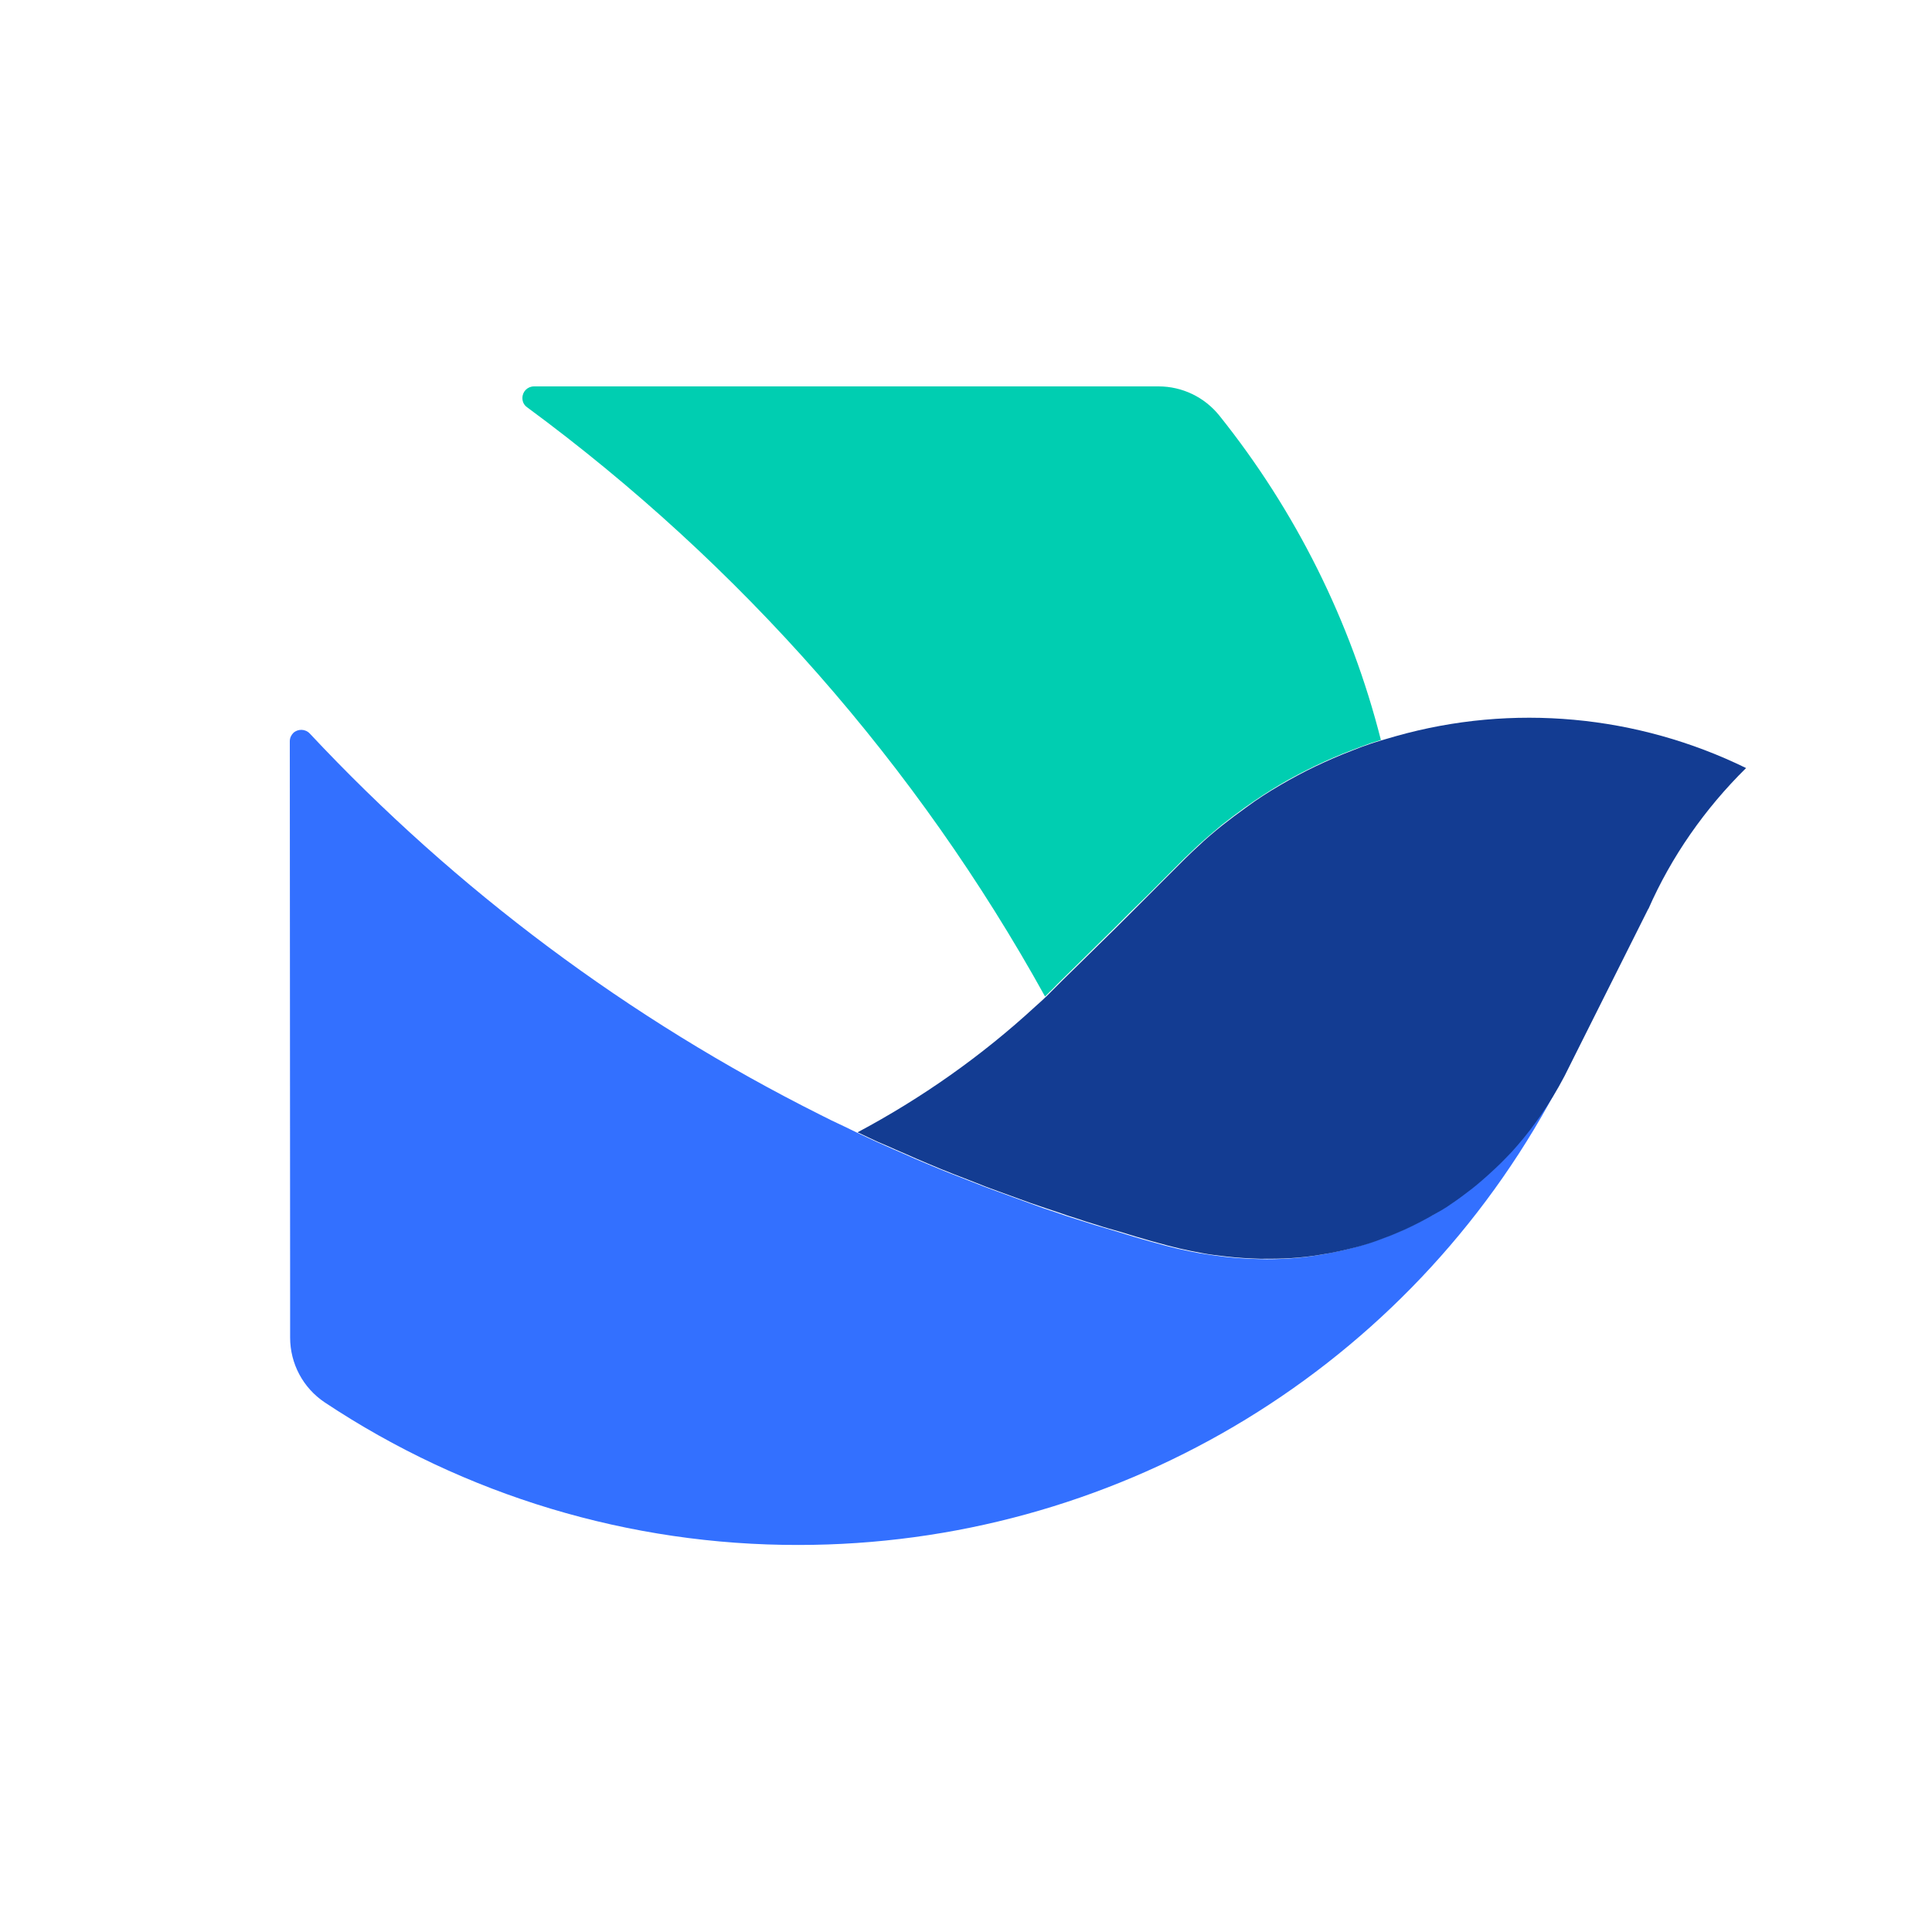
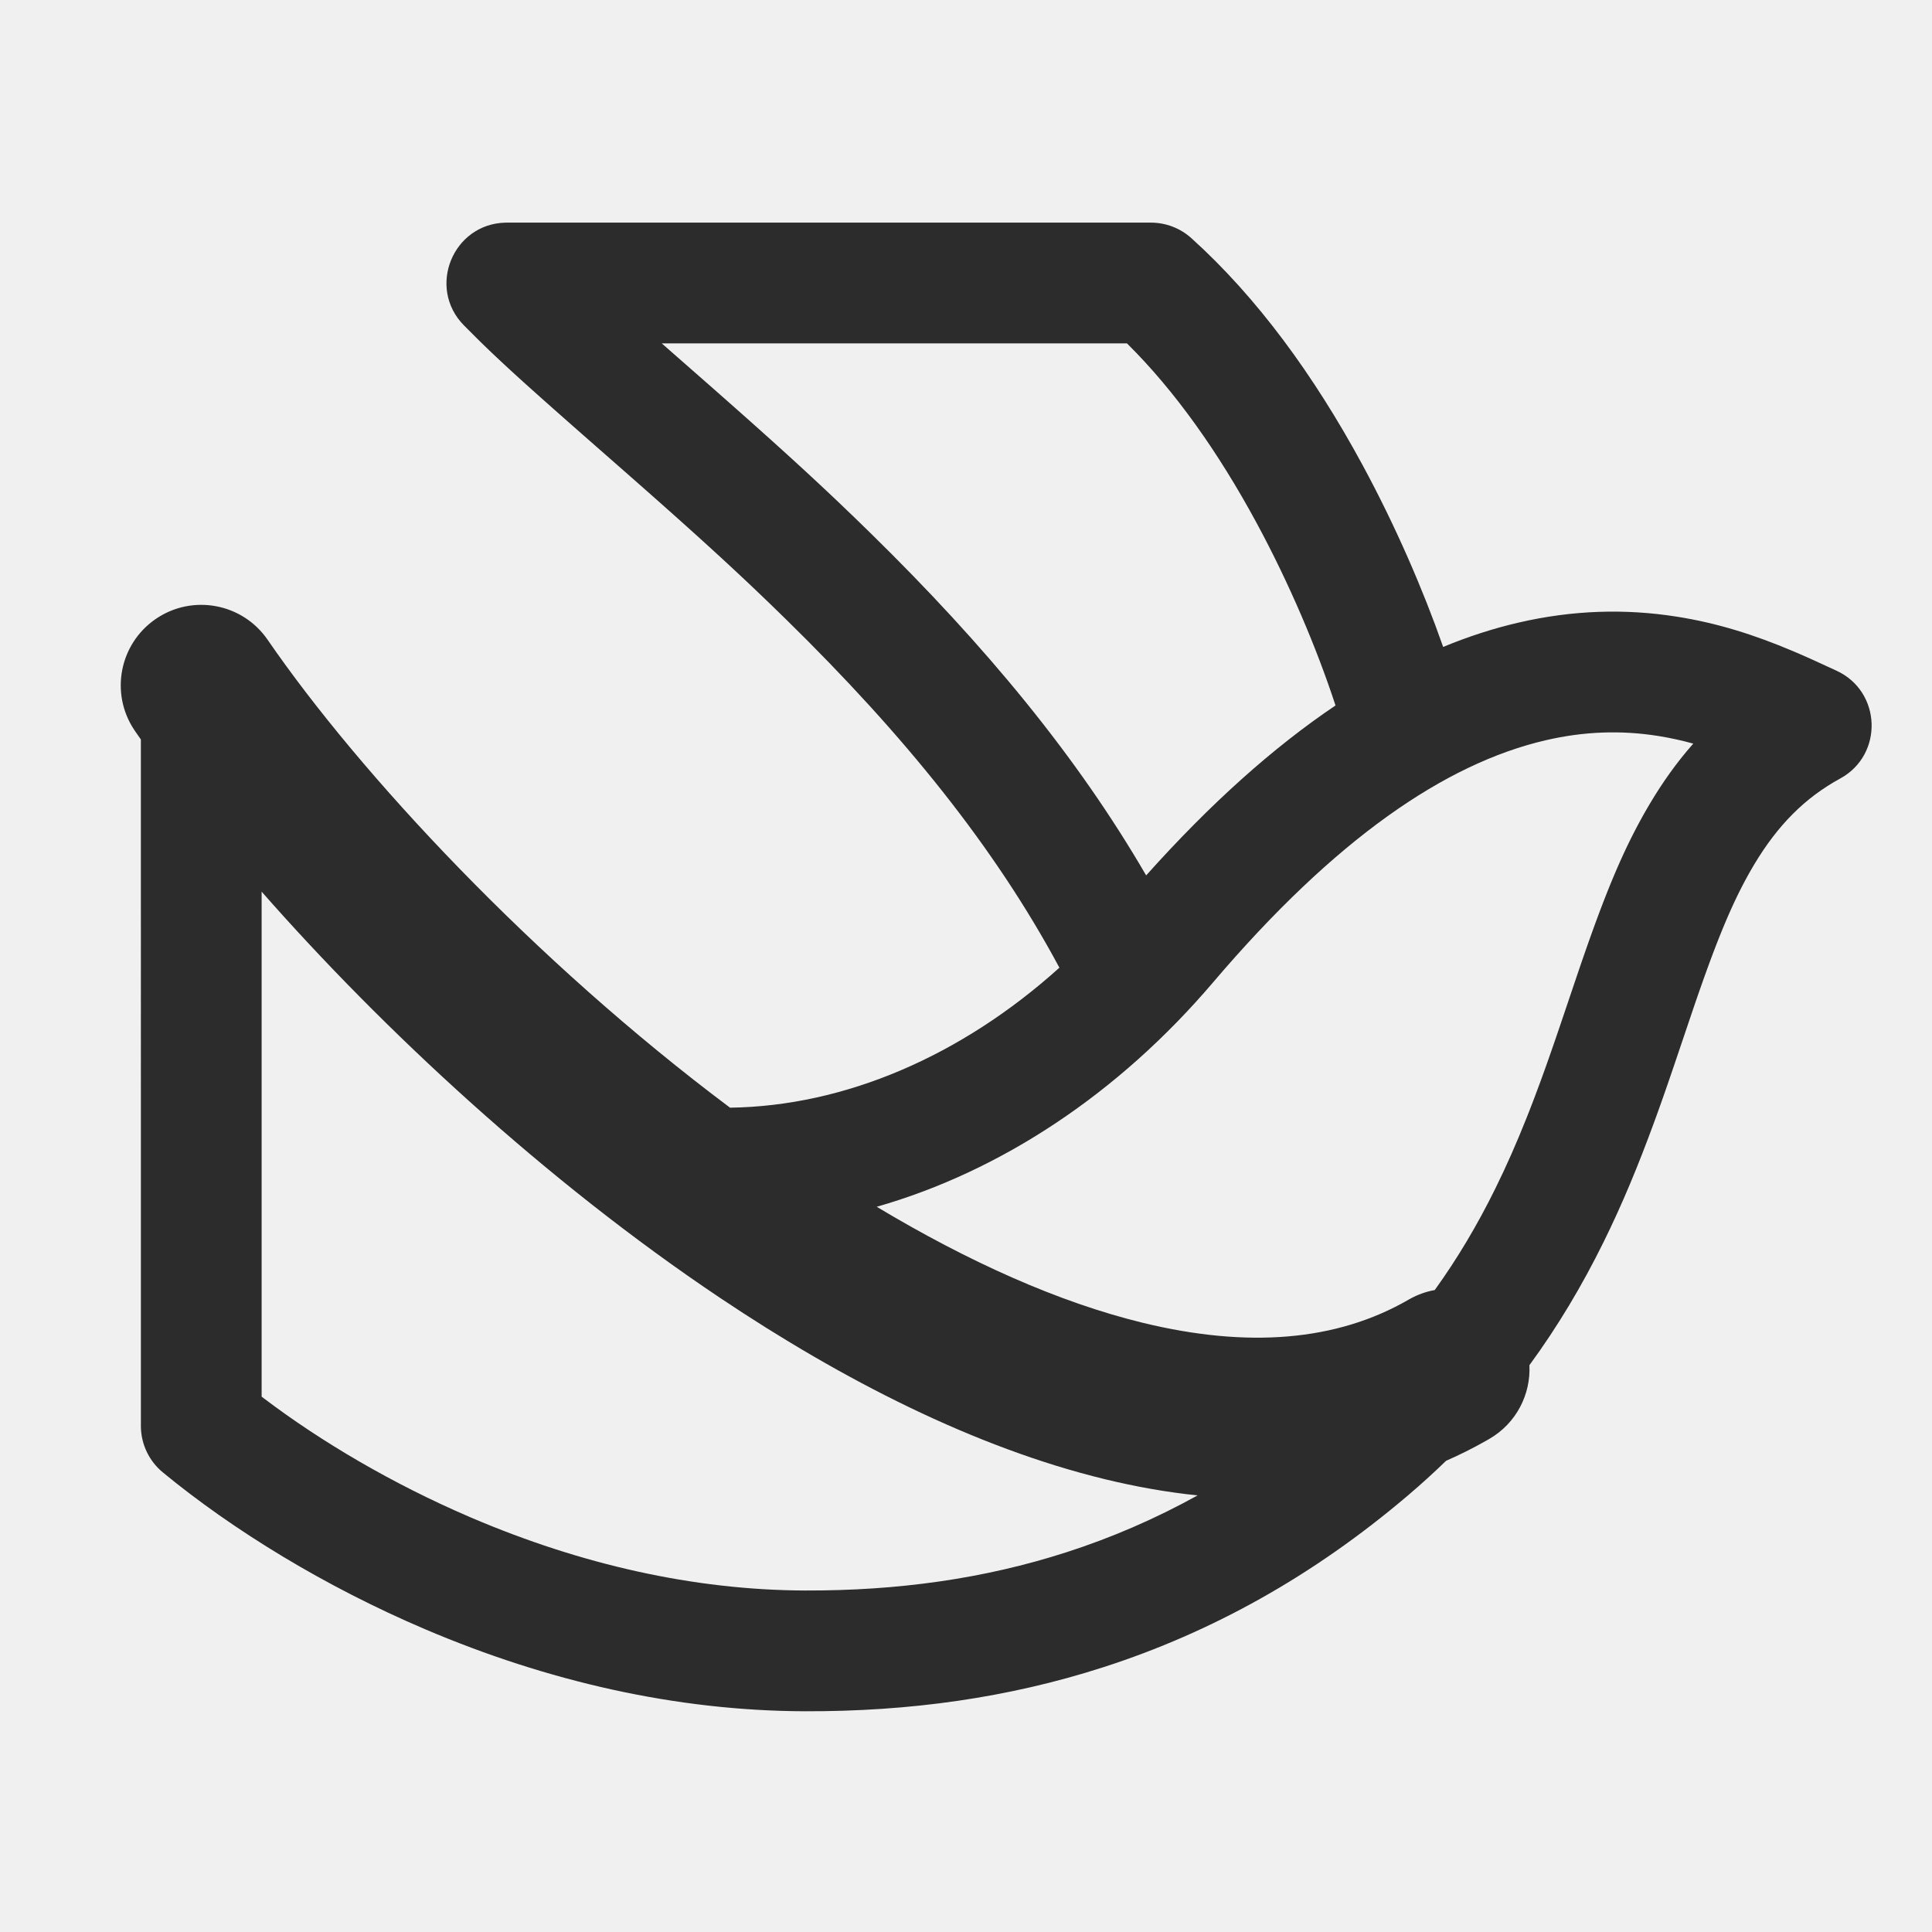
- <svg xmlns="http://www.w3.org/2000/svg" width="48" height="48" viewBox="0 0 48 48" fill="none">
-   <rect width="48" height="48" fill="white" />
-   <path d="M25.996 24.726L26.084 24.637C26.148 24.581 26.204 24.517 26.26 24.461L26.381 24.341L26.749 23.98L27.254 23.483L27.687 23.058L28.088 22.657L28.513 22.241L28.897 21.856L29.434 21.319C29.539 21.223 29.643 21.119 29.747 21.022C29.939 20.846 30.148 20.67 30.348 20.501C30.541 20.349 30.733 20.205 30.933 20.06C31.214 19.86 31.494 19.676 31.791 19.499C32.088 19.323 32.384 19.171 32.681 19.026C32.969 18.89 33.258 18.762 33.554 18.65C33.723 18.586 33.891 18.521 34.051 18.465L34.308 18.385C33.562 15.443 32.192 12.694 30.292 10.322C29.923 9.865 29.37 9.6 28.785 9.6H13.267C13.107 9.6 12.979 9.728 12.979 9.889C12.979 9.985 13.019 10.065 13.099 10.121C18.397 14.025 22.782 19.01 25.964 24.758L25.996 24.726Z" fill="#00CEB1" />
-   <path d="M19.841 38.384C27.584 38.384 34.718 34.192 38.477 27.427C38.605 27.195 38.725 26.962 38.846 26.73C38.661 27.074 38.461 27.411 38.236 27.74C38.156 27.852 38.076 27.964 37.996 28.068C37.892 28.204 37.779 28.333 37.675 28.461C37.587 28.565 37.499 28.661 37.403 28.758C37.218 28.95 37.018 29.134 36.818 29.311C36.705 29.407 36.593 29.503 36.473 29.591C36.337 29.695 36.192 29.8 36.056 29.896C35.968 29.96 35.872 30.016 35.783 30.072C35.695 30.128 35.591 30.192 35.487 30.241C35.287 30.353 35.078 30.457 34.87 30.553C34.685 30.633 34.501 30.713 34.317 30.777C34.116 30.85 33.908 30.922 33.7 30.978C33.387 31.066 33.066 31.13 32.738 31.186C32.505 31.226 32.273 31.25 32.032 31.267C31.784 31.282 31.535 31.291 31.279 31.282C30.998 31.274 30.718 31.258 30.437 31.226C30.229 31.202 30.02 31.17 29.812 31.138C29.628 31.106 29.451 31.066 29.267 31.026C29.171 31.002 29.075 30.978 28.978 30.954C28.714 30.882 28.441 30.81 28.177 30.729L27.784 30.609C27.584 30.553 27.391 30.489 27.191 30.433C27.031 30.385 26.87 30.329 26.71 30.28C26.558 30.232 26.405 30.184 26.253 30.128L25.94 30.024L25.564 29.888L25.299 29.792C25.123 29.727 24.947 29.663 24.77 29.599L24.466 29.487L24.057 29.327C23.913 29.271 23.768 29.215 23.624 29.158L23.343 29.046L22.999 28.902L22.734 28.79L22.462 28.669L22.221 28.565L22.005 28.469L21.788 28.373L21.564 28.269L21.275 28.132L20.979 27.988L20.658 27.836L20.386 27.7C15.632 25.319 11.336 22.113 7.697 18.225C7.585 18.105 7.4 18.105 7.288 18.209C7.232 18.265 7.2 18.337 7.2 18.418L7.208 32.116V33.23C7.208 33.88 7.529 34.481 8.066 34.841C11.553 37.158 15.648 38.392 19.841 38.384Z" fill="#3370FF" />
-   <path d="M37.877 27.425L37.869 27.441L37.877 27.425L37.949 27.289C37.925 27.337 37.901 27.377 37.877 27.425Z" fill="#133C92" />
-   <path d="M38.214 26.801L38.23 26.761L38.238 26.745L38.214 26.801Z" fill="#133C92" />
-   <path d="M43.381 19.082C40.68 17.76 37.578 17.471 34.684 18.289C34.564 18.321 34.444 18.361 34.324 18.393L34.067 18.473C33.899 18.529 33.731 18.593 33.57 18.658C33.274 18.77 32.985 18.898 32.697 19.034C32.392 19.179 32.096 19.339 31.807 19.507C31.518 19.676 31.23 19.86 30.949 20.069C30.749 20.213 30.556 20.357 30.364 20.509C30.156 20.678 29.955 20.846 29.763 21.03C29.659 21.127 29.555 21.223 29.45 21.327L28.913 21.864L28.529 22.249L28.112 22.666L27.711 23.066L27.278 23.491L26.773 23.988L26.404 24.349L26.284 24.469C26.228 24.525 26.164 24.589 26.108 24.645L26.02 24.733L25.883 24.862L25.723 25.006C24.392 26.232 22.902 27.282 21.306 28.132L21.595 28.268L21.82 28.373L22.044 28.469L22.26 28.565L22.501 28.669L22.773 28.789L23.038 28.902L23.383 29.046L23.663 29.158C23.807 29.214 23.952 29.27 24.096 29.326L24.505 29.487L24.809 29.599C24.986 29.663 25.162 29.727 25.338 29.791L25.603 29.887L25.98 30.016L26.292 30.12C26.444 30.176 26.597 30.224 26.749 30.272C26.909 30.328 27.07 30.377 27.23 30.425C27.422 30.489 27.623 30.545 27.823 30.601L28.216 30.721C28.48 30.801 28.745 30.873 29.017 30.946C29.114 30.97 29.21 30.994 29.306 31.018C29.49 31.058 29.667 31.098 29.851 31.13C30.059 31.17 30.268 31.194 30.476 31.218C30.757 31.25 31.037 31.266 31.318 31.274C31.574 31.274 31.823 31.274 32.071 31.258C32.312 31.242 32.544 31.218 32.777 31.178C33.097 31.13 33.418 31.058 33.723 30.978C33.931 30.922 34.139 30.857 34.34 30.777C34.524 30.713 34.709 30.633 34.893 30.553C35.101 30.457 35.31 30.352 35.51 30.24C35.606 30.184 35.711 30.128 35.807 30.072C35.903 30.016 35.991 29.96 36.079 29.895C36.224 29.799 36.36 29.695 36.496 29.591C36.616 29.503 36.728 29.407 36.841 29.31C37.041 29.134 37.241 28.95 37.426 28.757C37.522 28.661 37.61 28.565 37.698 28.461C37.81 28.332 37.915 28.204 38.019 28.068C38.099 27.964 38.179 27.852 38.26 27.739C38.484 27.419 38.684 27.09 38.869 26.737L39.077 26.321L40.953 22.577V22.585C41.522 21.287 42.355 20.093 43.381 19.082Z" fill="#133C92" />
-   <path d="M37.901 27.435L37.893 27.451L37.901 27.435L37.973 27.298L37.901 27.435Z" fill="#133C92" />
-   <path d="M38.23 26.809L38.245 26.769L38.254 26.753C38.254 26.777 38.237 26.793 38.23 26.809Z" fill="#133C92" />
+ <svg xmlns="http://www.w3.org/2000/svg" t="1723134993089" class="icon" viewBox="0 0 1024 1024" version="1.1" p-id="7682" width="200" height="200">
+   <path d="M138.67 472.593v267.659l1.085 0.825c30.488 23.11 68.369 45.41 109.072 62.904l1.473 0.63c57.452 24.487 117.23 38.204 176.468 38.39 49.026 0.15 94.773-6.199 138.432-20.266 23.88-7.694 47.048-17.68 69.546-30.137-16.42-1.696-32.855-4.635-49.166-8.6-68.949-16.77-138.975-52.578-203.999-96.138-92.077-61.684-178.453-141.863-242.91-215.267zM597.31 182H350.745l25.776 22.626 6.472 5.7 7.9 6.985 6.658 5.915 4.791 4.275 6.144 5.509 5.17 4.665 4.297 3.899 4.876 4.451 4.077 3.748 3.337 3.085 4.594 4.276 3.238 3.034 3.21 3.026 1.917 1.814 1.633 1.553a1573.085 1573.085 0 0 1 16.368 15.806c61.384 60.116 109.769 118.745 146.283 181.615 34.096-38.136 67.506-67.95 100.368-90.075-0.08-0.224-0.158-0.452-0.233-0.681-9.674-29.434-24.133-63.778-41.697-96.235-20.272-37.46-43.21-69.797-68.284-94.664l-0.331-0.327z m149.927 506.476a42.573 42.573 0 0 1 13.201-4.727c12.04-16.686 22.616-34.537 32.12-53.8 5.835-11.824 11.243-24.101 16.582-37.512l1.185-2.999c0.593-1.509 1.184-3.032 1.776-4.572l1.184-3.099a817.09 817.09 0 0 0 2.963-7.94l0.902-2.466 1.54-4.256 1.24-3.478 0.944-2.668 1.282-3.658 1.32-3.797 1.364-3.963 1.784-5.225 10.079-29.815 1.237-3.615 1.619-4.688 1.193-3.419 1.176-3.34 1.16-3.261 0.766-2.133 1.137-3.139 0.75-2.052 0.747-2.022 1.11-2.977 0.735-1.948 0.731-1.92 0.728-1.893 1.086-2.789 1.08-2.731 0.717-1.79 0.716-1.766 0.715-1.743 0.714-1.721 1.07-2.54 0.713-1.668 0.714-1.649 0.357-0.816 0.715-1.62 0.358-0.803 0.717-1.593 0.72-1.576 0.72-1.56 0.725-1.545 0.727-1.53 0.73-1.515 0.734-1.503 0.739-1.49 0.743-1.478 0.373-0.735 0.75-1.461 0.756-1.452 0.761-1.443 0.768-1.434 0.774-1.426 0.78-1.42 0.789-1.413 0.796-1.407 0.803-1.402 0.813-1.399c0.272-0.465 0.545-0.93 0.82-1.395 6.898-11.644 14.45-22.205 22.804-31.716l0.381-0.432-0.363-0.1a167.736 167.736 0 0 0-17.333-3.808l-1.17-0.187c-19.22-3.015-38.771-2.474-59.435 2.33C766 404.728 707.642 444.655 643.04 520.58c-50.09 58.868-112.372 100.194-178.36 119.035 48.387 29.017 96.32 50.621 141.075 61.507 55.428 13.48 102.617 9.838 140.868-12.298z m40.248 75.25a229.325 229.325 0 0 1-21.023 10.522 420.333 420.333 0 0 1-20.405 18.512c-50.095 42.57-103.865 72.408-161.229 90.891-50.432 16.25-102.815 23.52-158.258 23.355-68.336-0.22-136.434-15.846-201.363-43.52-52.844-22.523-101.532-52.32-138.874-83.06a32.016 32.016 0 0 1-11.662-24.212l-0.003-364.272a663.709 663.709 0 0 1-3.155-4.546l-0.395-0.584c-12.855-19.356-7.842-45.51 11.382-58.72 19.417-13.345 45.98-8.428 59.33 10.98 49.099 71.385 141.145 170.175 245.108 248.023 60.719-0.825 122.443-27.243 174.57-74.197-34.118-63.594-81.951-122.977-145.085-184.807a1497.032 1497.032 0 0 0-16.553-15.971l-3.41-3.23-3.07-2.888-3.727-3.484-3.783-3.514-3.854-3.556-3.938-3.61-5.403-4.921-4.184-3.786-5.043-4.54-4.477-4.008-6.214-5.538-7.36-6.527-9.592-8.463-8.388-7.371-15.995-14.032-10.596-9.324-7.673-6.781-6.151-5.465-4.92-4.397-4.536-4.081-3.615-3.28-3.395-3.104-2.68-2.472-2.058-1.913-2.48-2.324-1.919-1.814-1.871-1.783-2.735-2.632-2.231-2.172-1.92-1.888a702.481 702.481 0 0 1-6.747-6.754c-19.741-20.021-5.898-53.785 21.938-54.458l0.848-0.01h341.332a32 32 0 0 1 21.426 8.232c34.675 31.26 64.87 72.453 90.762 120.299 17.457 32.258 32.066 66.007 42.695 96.357 13.332-5.523 26.586-9.793 39.771-12.858 28.861-6.71 56.686-7.48 83.844-3.22 21.406 3.358 40.992 9.48 62.014 18.392l1.835 0.783 1.842 0.796 1.861 0.816 1.894 0.839 1.94 0.868 1.996 0.903 11.45 5.265c23.934 10.99 25.088 44.57 1.966 57.177-18.753 10.224-33.09 24.764-45.475 45.42l-0.82 1.383-0.65 1.111-0.643 1.119-0.64 1.126-0.634 1.136-0.631 1.144-0.627 1.155-0.623 1.165-0.62 1.176-0.618 1.188-0.615 1.2-0.612 1.214-0.61 1.227-0.609 1.24-0.607 1.257-0.606 1.272-0.605 1.287-0.907 1.963-0.604 1.33-0.605 1.35-0.605 1.368-0.606 1.387-0.606 1.407-0.608 1.428-0.61 1.45-0.919 2.216-0.923 2.267-0.62 1.542-0.622 1.565-0.626 1.591-0.63 1.617-0.633 1.643-0.638 1.67-1.29 3.423-0.981 2.642-0.994 2.71-0.67 1.845-1.017 2.826-1.38 3.88-1.054 2.999-1.072 3.076-1.09 3.155-1.11 3.237-10.062 29.76-1.935 5.673-1.84 5.35-1.42 4.084-1.386 3.945-1.022 2.885-1.35 3.772-0.672 1.862-1.01 2.775c-8.668 23.731-17.234 44.304-27.005 64.106-11.498 23.305-24.457 44.997-39.33 65.303 0.773 15.454-6.924 30.784-21.242 39.07z" p-id="7683" fill="#2c2c2c" />
</svg>
